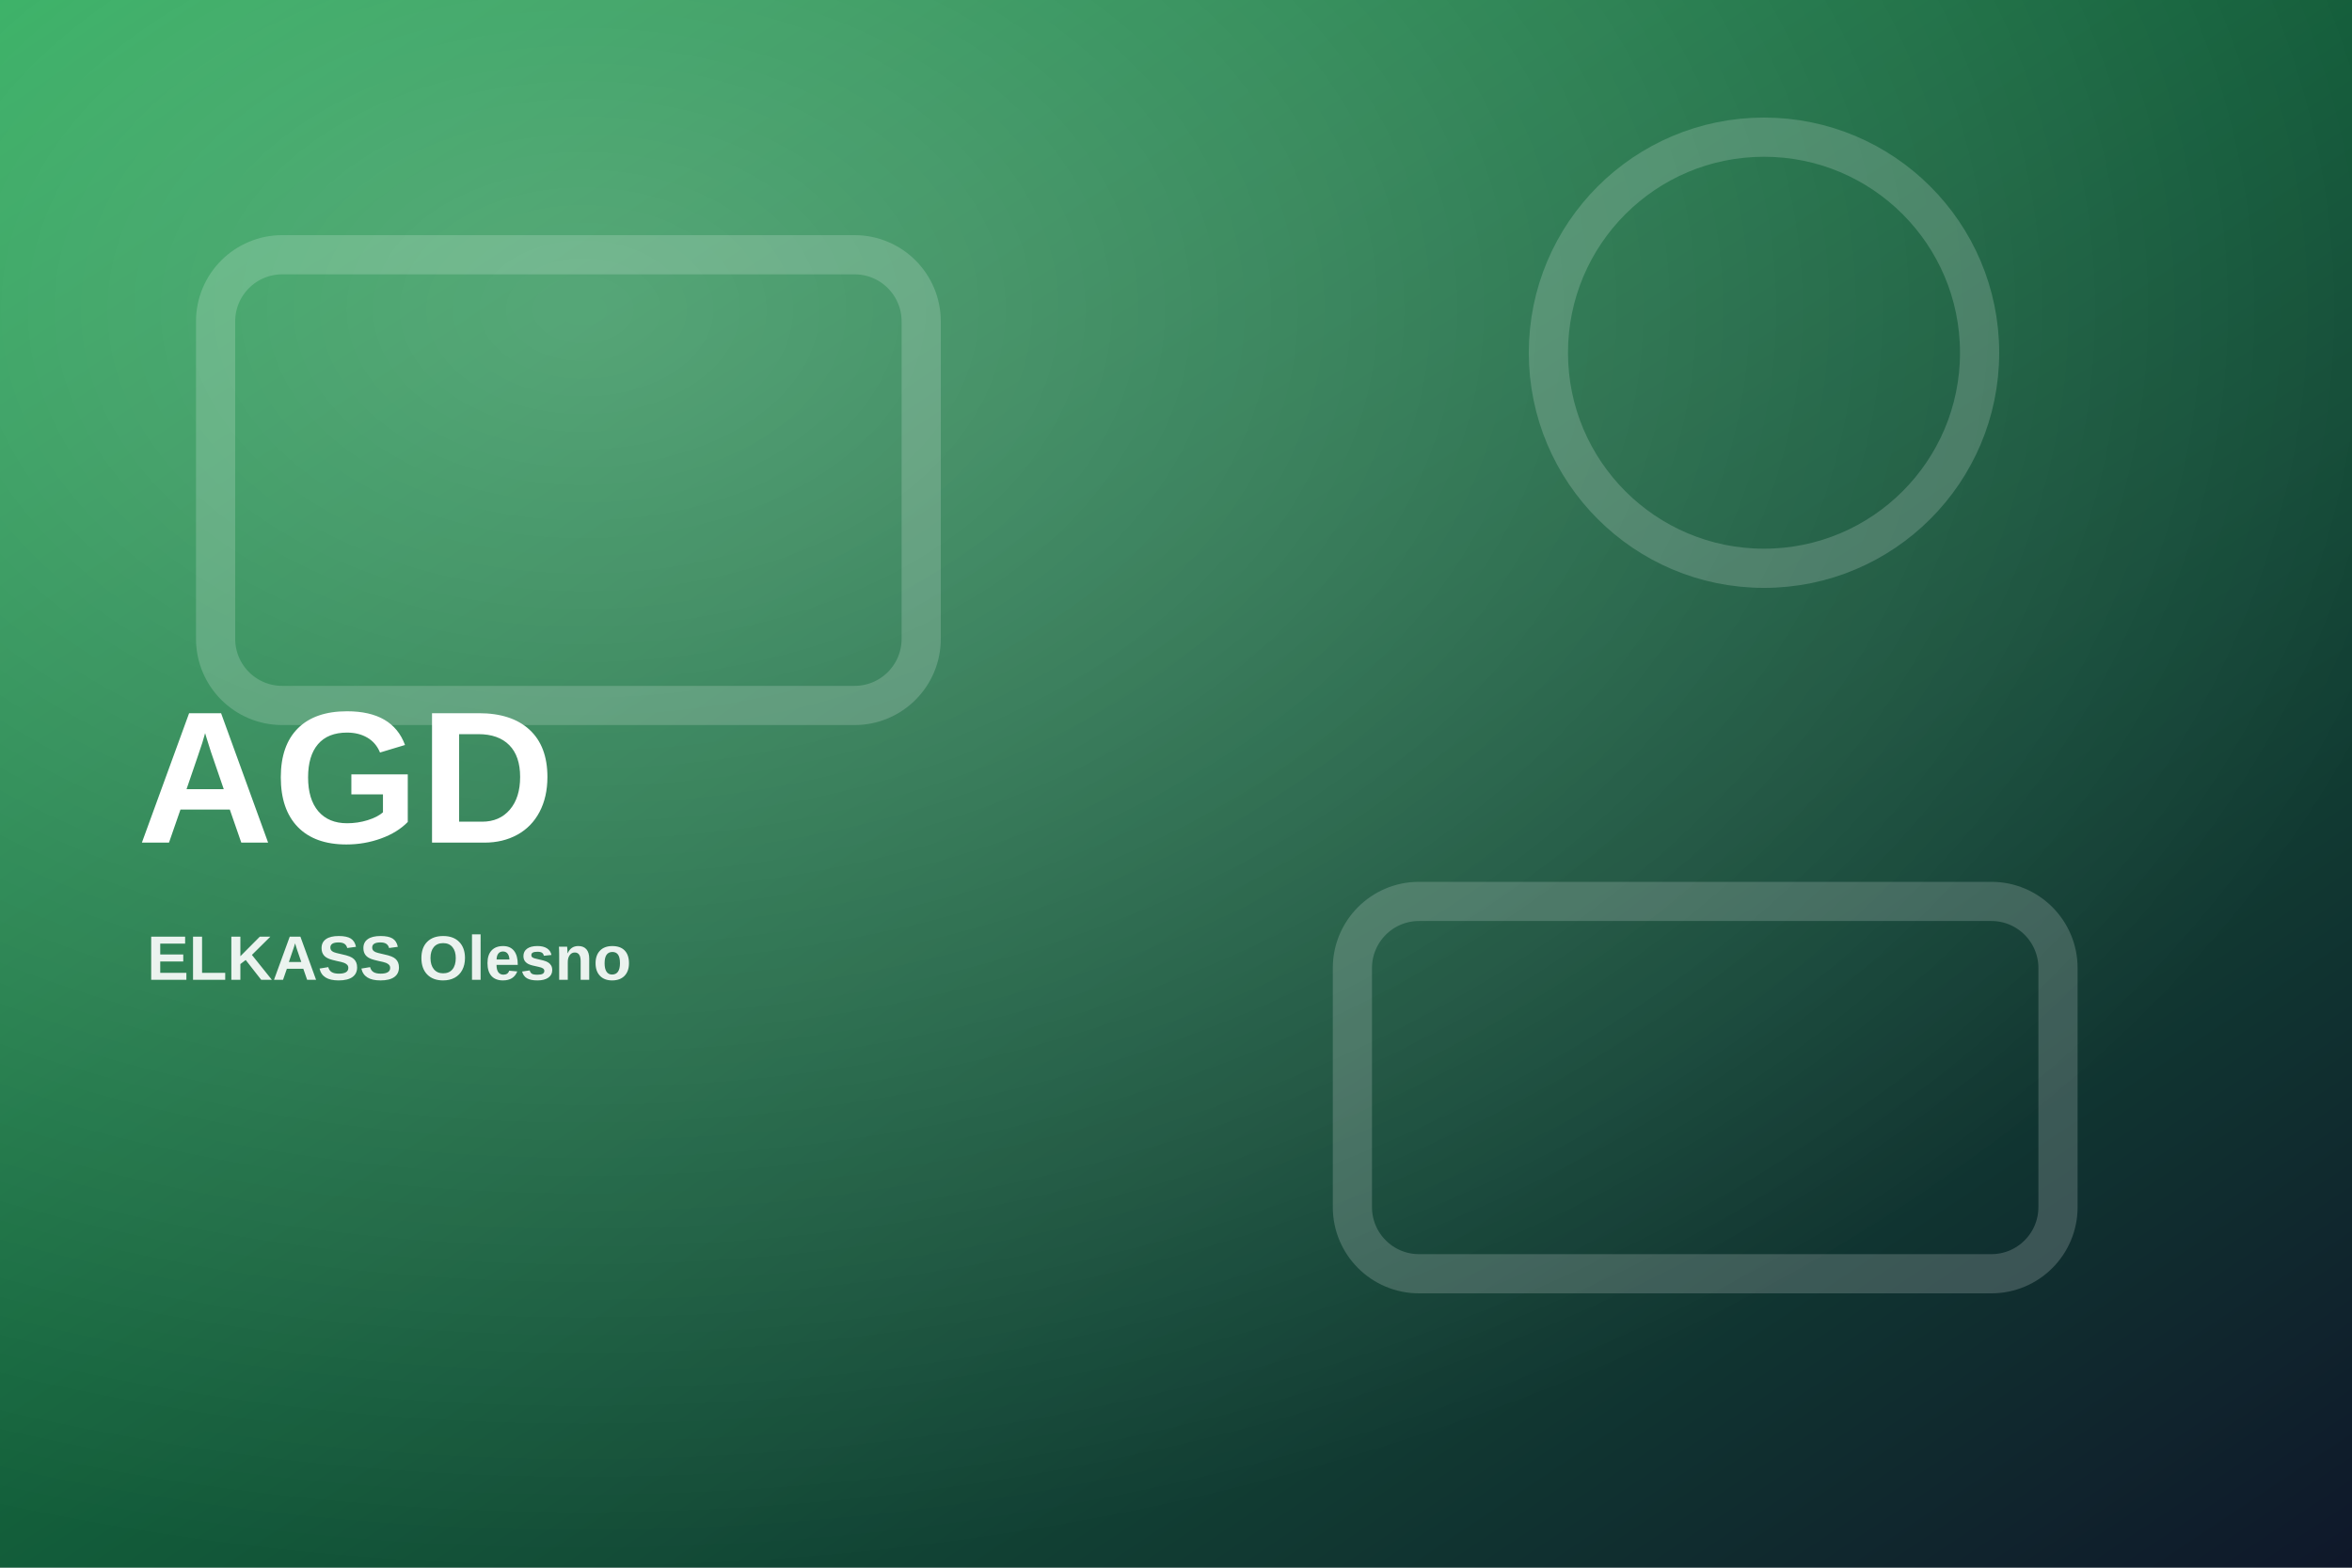
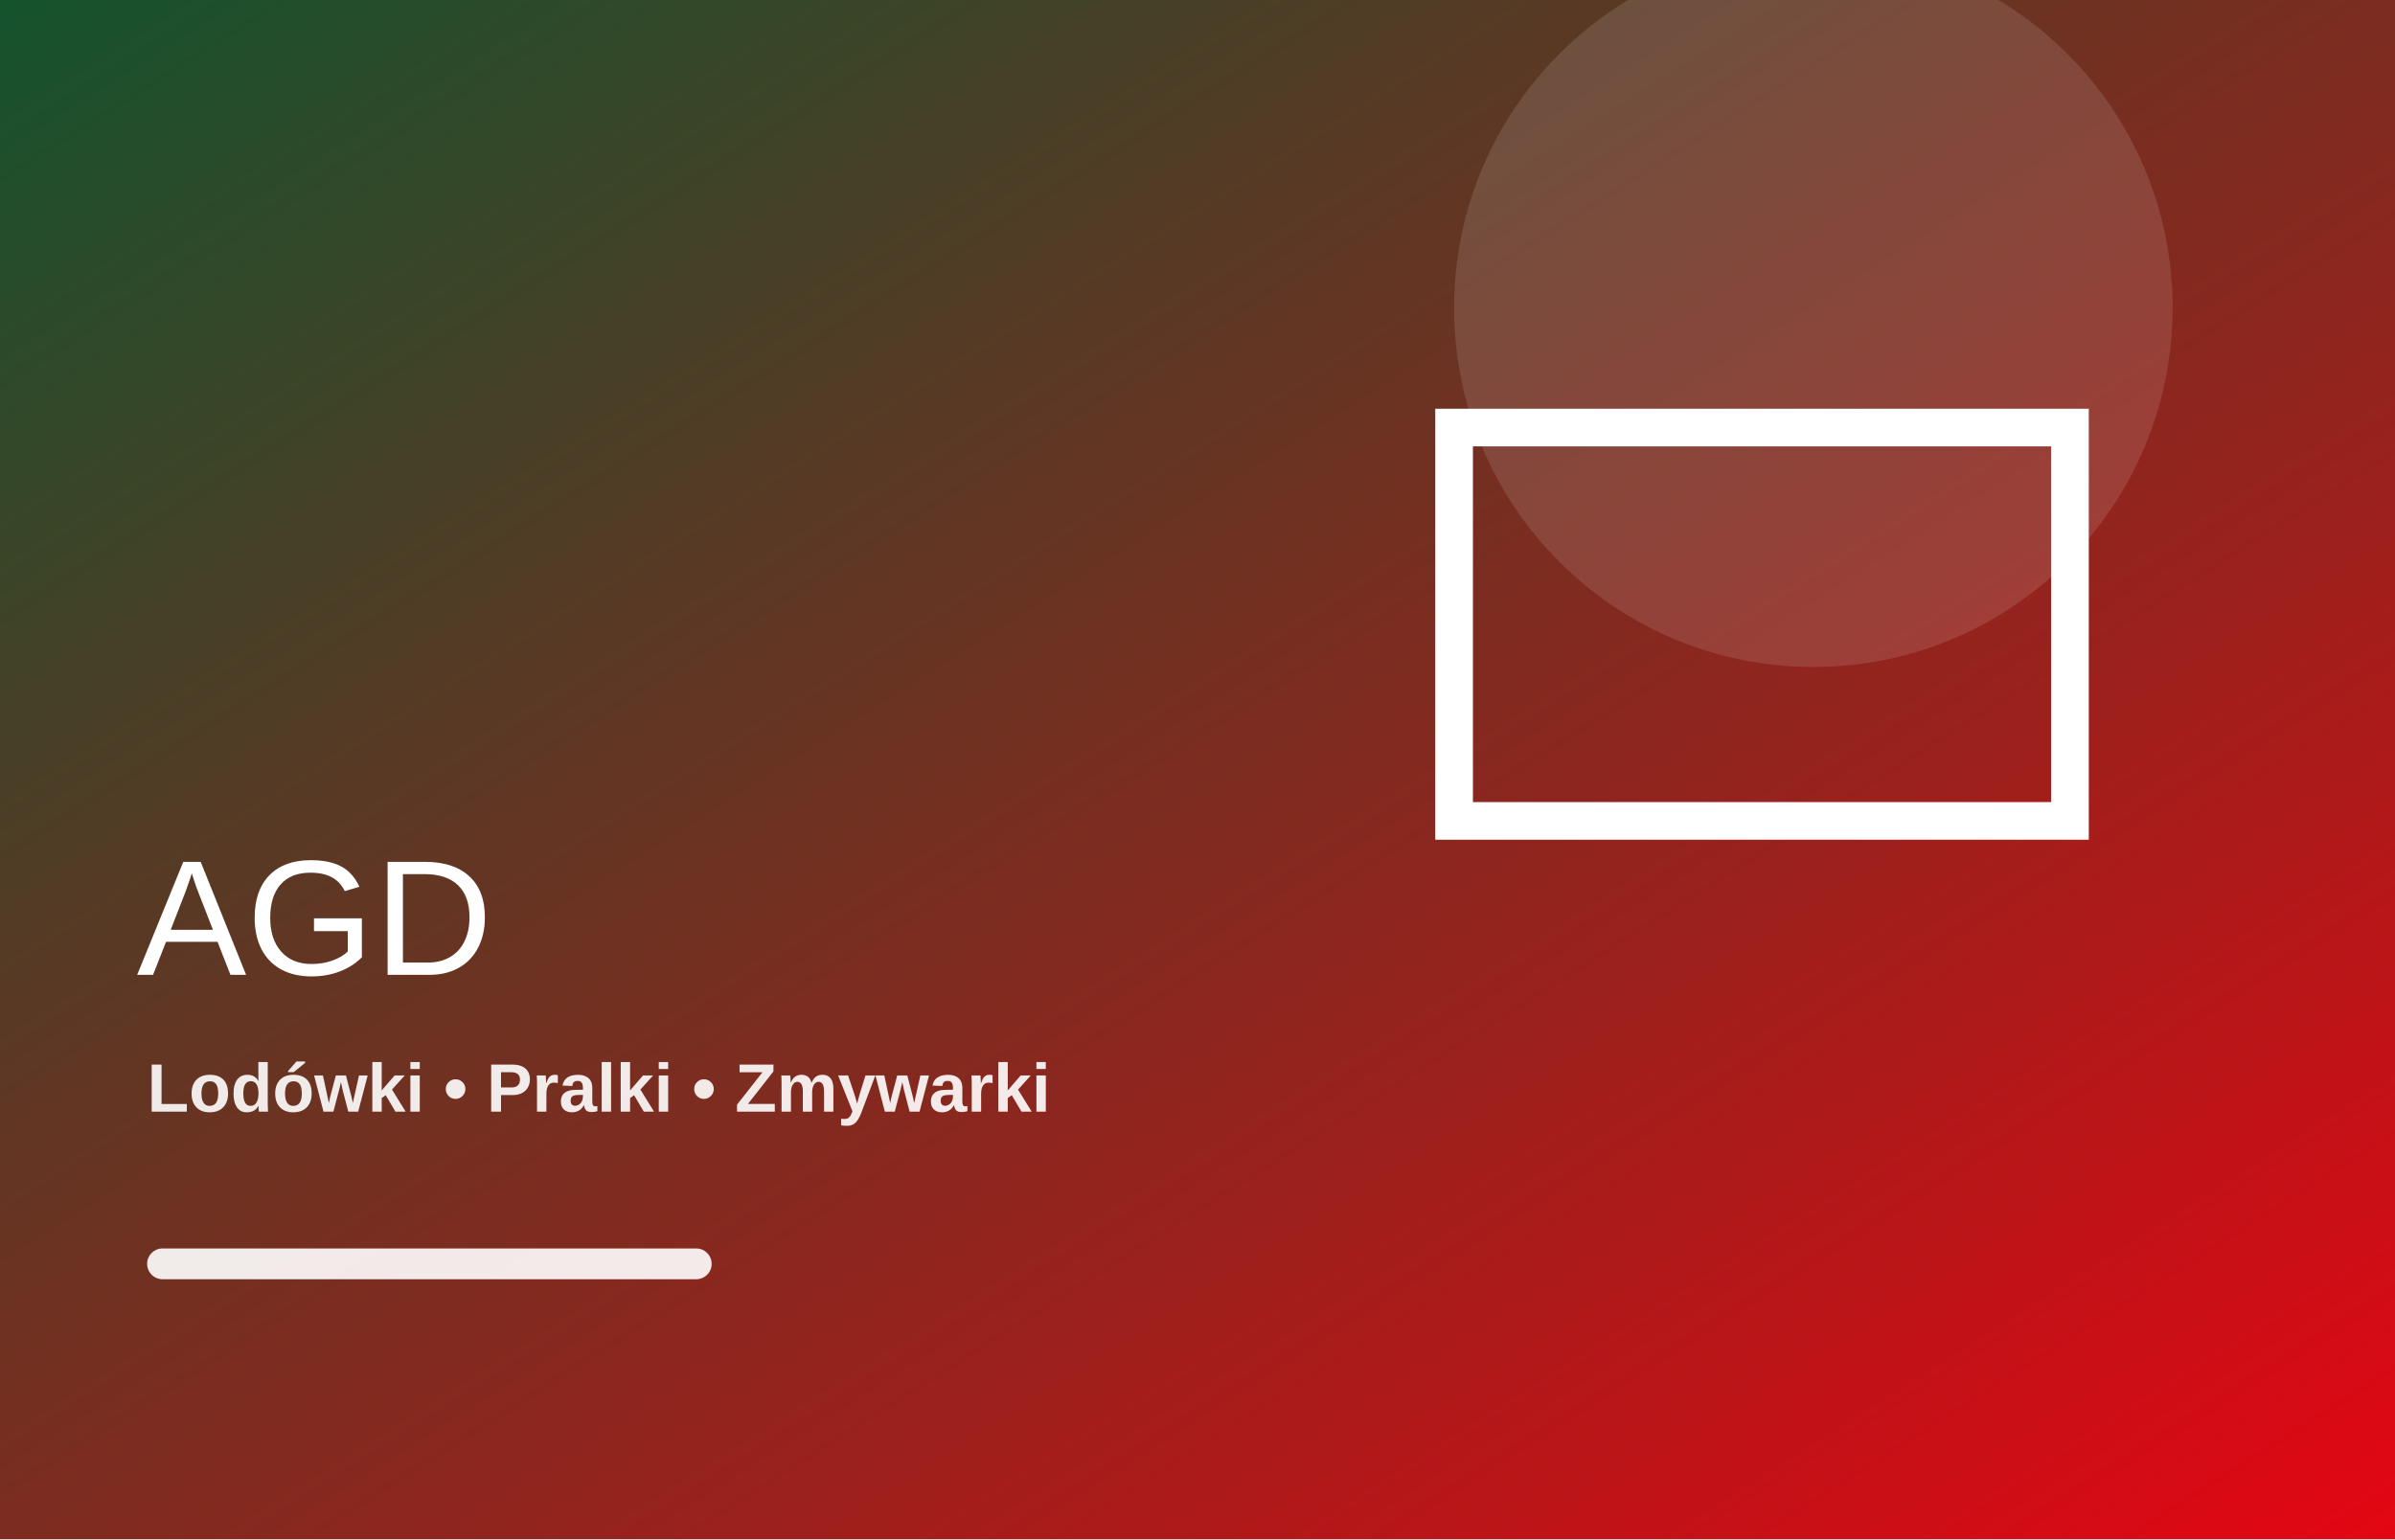
- <svg xmlns="http://www.w3.org/2000/svg" width="1200" height="800" viewBox="0 0 1200 800">
+ <svg xmlns="http://www.w3.org/2000/svg" width="1400" height="900" viewBox="0 0 1400 900">
  <defs>
    <linearGradient id="g" x1="0" x2="1" y1="0" y2="1">
-       <stop stop-color="#16a34a" />
-       <stop offset="1" stop-color="#0f172a" />
+       <stop stop-color="#14532d" />
+       <stop offset="1" stop-color="#e30613" />
    </linearGradient>
-     <radialGradient id="r" cx=".25" cy=".2" r=".8">
-       <stop stop-color="white" stop-opacity=".28" />
-       <stop offset="1" stop-color="white" stop-opacity="0" />
-     </radialGradient>
  </defs>
-   <rect width="1200" height="800" fill="url(#g)" />
-   <rect width="1200" height="800" fill="url(#r)" />
-   <g opacity=".18" fill="none" stroke="white" stroke-width="20">
-     <circle cx="900" cy="180" r="110" />
-     <rect x="110" y="130" width="360" height="230" rx="34" />
-     <rect x="690" y="460" width="360" height="190" rx="34" />
-   </g>
-   <text x="70" y="430" font-family="Arial" font-size="96" font-weight="900" fill="white">AGD</text>
-   <text x="75" y="500" font-family="Arial" font-size="32" font-weight="700" fill="white" opacity=".9">ELKASS Olesno</text>
+   <rect width="1400" height="900" fill="url(#g)" />
+   <circle cx="1060" cy="180" r="210" fill="white" opacity=".12" />
+   <path d="M850 250h360v230H850z" fill="none" stroke="white" stroke-width="22" rx="30" />
+   <text x="80" y="570" font-size="96" font-family="Arial Black,Arial" fill="white">AGD</text>
+   <text x="86" y="650" font-size="40" font-family="Arial" font-weight="700" fill="white" opacity=".9">Lodówki • Pralki • Zmywarki</text>
+   <rect x="86" y="730" width="330" height="18" rx="9" fill="white" opacity=".9" />
</svg>
